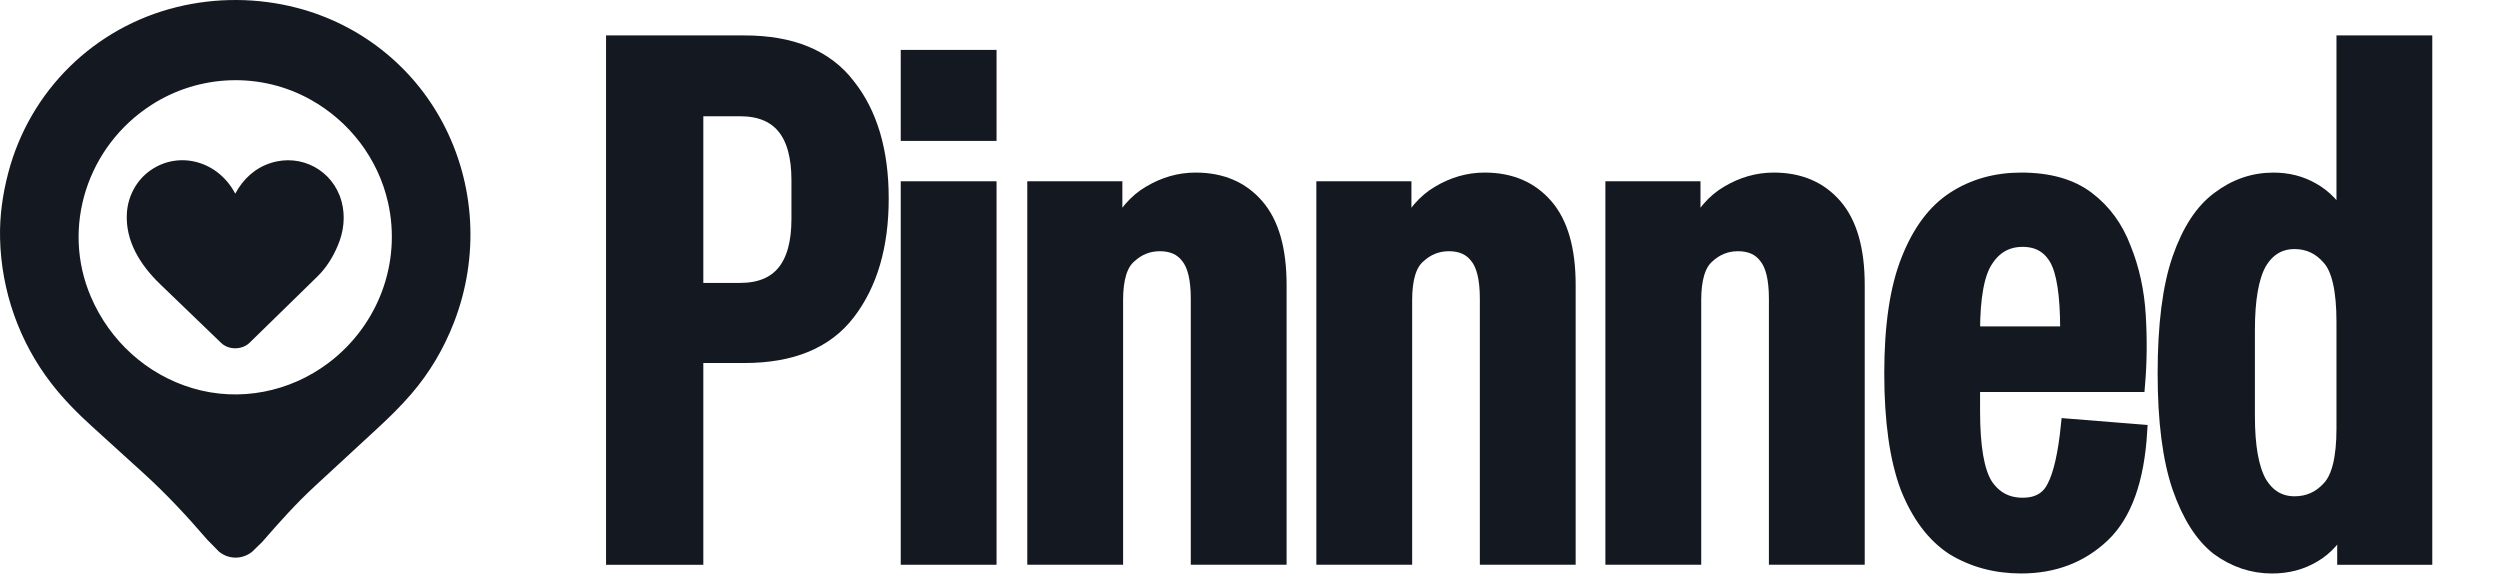
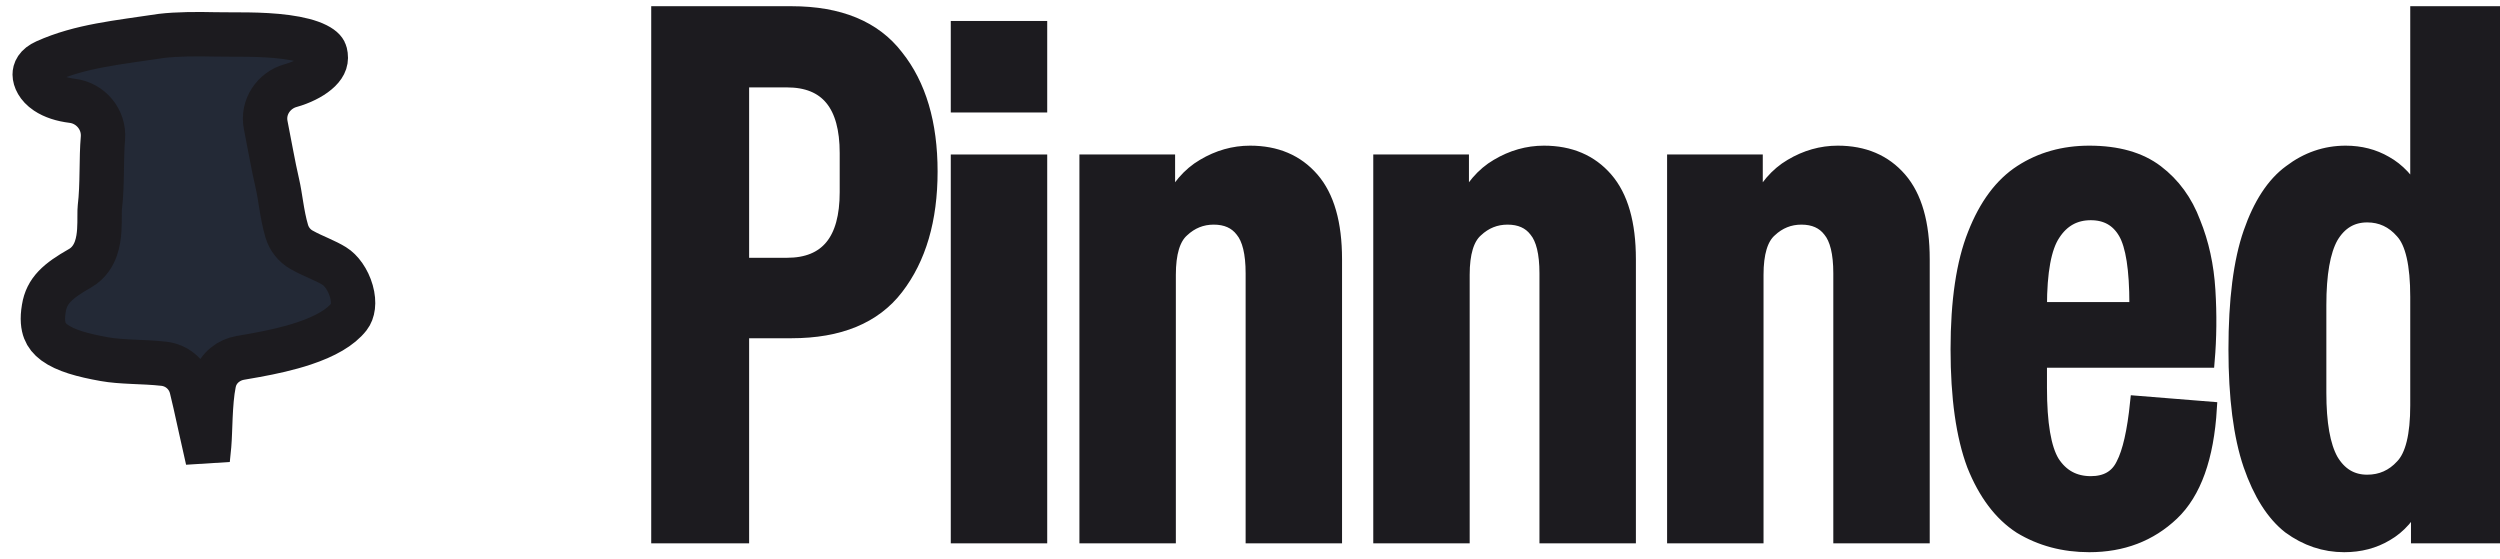
- <svg xmlns="http://www.w3.org/2000/svg" width="120" height="28" viewBox="0 0 120 28" fill="none">
-   <g>
-     <path d="M12.094 26.492C11.61 26.864 10.976 26.855 10.514 26.481L9.945 25.901C8.98 24.78 7.99 23.714 6.892 22.717L4.427 20.478C3.714 19.83 3.058 19.17 2.465 18.404C0.923 16.41 0.061 13.965 0.003 11.442C-0.022 10.363 0.127 9.327 0.394 8.305C1.427 4.351 4.529 1.306 8.501 0.336C10.38 -0.123 12.366 -0.113 14.25 0.376C17.256 1.157 19.785 3.142 21.242 5.875C22.819 8.835 23.004 12.333 21.796 15.462C21.306 16.729 20.631 17.877 19.745 18.907C19.218 19.519 18.669 20.052 18.075 20.6L15.117 23.331C14.204 24.174 13.398 25.078 12.586 26.013L12.094 26.492ZM15.773 17.416C18.154 15.616 19.282 12.619 18.623 9.71C18.147 7.613 16.78 5.824 14.9 4.778C12.507 3.447 9.562 3.557 7.262 5.04C4.197 7.016 2.924 10.896 4.365 14.252C5.272 16.364 7.044 17.983 9.252 18.637C11.49 19.3 13.906 18.826 15.773 17.416Z" fill="#141820" />
-     <path d="M15.231 13.276L11.98 16.452C11.627 16.797 10.982 16.813 10.616 16.461L7.687 13.64C6.737 12.725 6.01 11.576 6.09 10.233C6.141 9.372 6.589 8.612 7.237 8.166C8.607 7.223 10.47 7.727 11.292 9.296C11.671 8.588 12.244 8.066 12.988 7.826C14.454 7.353 15.985 8.172 16.393 9.663C16.588 10.374 16.503 11.121 16.205 11.81C15.973 12.347 15.672 12.846 15.231 13.276Z" fill="#141820" />
+ <svg xmlns="http://www.w3.org/2000/svg" width="112.642" height="25.16" viewBox="0 0 112.642 25.16" fill="none">
+   <g transform="translate(8.821 12.58) rotate(-4) translate(-8 -12.0533)">
+     <path d="M7.229 1.009C7.922 0.976 8.814 1.033 9.631 1.11C10.452 1.188 11.684 1.217 12.841 1.456C13.409 1.574 13.863 1.726 14.169 1.908C14.465 2.084 14.517 2.219 14.529 2.293C14.582 2.601 14.489 2.826 14.219 3.058C13.948 3.289 13.533 3.483 13.062 3.606L12.856 3.653C12.116 3.809 11.518 4.512 11.629 5.359C11.736 6.177 11.831 7.153 11.972 8.037C12.017 8.322 12.04 8.627 12.075 9.007C12.108 9.365 12.15 9.779 12.241 10.184C12.322 10.541 12.537 10.861 12.852 11.068C13.114 11.242 13.407 11.394 13.635 11.517C13.881 11.65 14.087 11.766 14.271 11.899C14.557 12.103 14.845 12.548 14.956 13.082C15.067 13.617 14.958 14.012 14.771 14.22C14.36 14.679 13.635 15.03 12.662 15.28C11.948 15.464 11.184 15.575 10.458 15.656L9.747 15.73C9.252 15.78 8.737 16.091 8.528 16.651L8.491 16.766C8.362 17.227 8.286 17.792 8.229 18.277C8.169 18.804 8.131 19.231 8.079 19.563C8.045 19.777 8.006 19.992 7.969 20.206C7.827 19.307 7.692 18.349 7.581 17.631L7.465 16.921L7.44 16.811C7.298 16.269 6.856 15.857 6.301 15.754C5.827 15.666 5.317 15.614 4.879 15.563C4.419 15.509 4.011 15.453 3.642 15.36C2.672 15.117 1.912 14.848 1.452 14.459C1.245 14.283 1.12 14.099 1.056 13.89C0.99 13.676 0.964 13.359 1.08 12.885L1.082 12.876C1.264 12.1 1.789 11.697 2.833 11.197C3.264 10.991 3.491 10.63 3.609 10.355C3.728 10.079 3.784 9.789 3.815 9.56C3.848 9.325 3.863 9.085 3.876 8.907C3.891 8.702 3.9 8.597 3.911 8.539C4.013 8.014 4.066 7.443 4.111 6.92C4.158 6.377 4.198 5.883 4.269 5.431C4.401 4.585 3.824 3.806 3.013 3.648C2.548 3.557 2.161 3.402 1.866 3.174C1.498 2.889 1.391 2.556 1.404 2.347C1.415 2.189 1.498 1.957 1.929 1.799C3.559 1.2 5.253 1.17 7.229 1.009Z" fill="#232936" stroke="#1C1B1F" stroke-width="2" />
  </g>
-   <g transform="translate(29.09 1.7)">
-     <path d="M11.619 2.393C10.568 1.023 8.91 0.338 6.644 0.338H0.338V25.072H4.332V15.387H6.644C8.91 15.387 10.568 14.702 11.619 13.332C12.694 11.938 13.231 10.104 13.231 7.828C13.231 5.552 12.694 3.74 11.619 2.393ZM9.237 8.803C9.237 11.079 8.303 12.217 6.434 12.217H4.332V3.543H6.434C8.303 3.543 9.237 4.681 9.237 6.957V8.803Z" fill="#141820" stroke="#141820" stroke-width="0.675" />
-     <path d="M14.483 4.726V1.033H18.407V4.726H14.483ZM14.483 25.071V7.339H18.407V25.071H14.483Z" fill="#141820" stroke="#141820" stroke-width="0.675" />
-     <path d="M20.557 25.071V7.339H24.446V9.464C24.866 8.581 25.415 7.943 26.093 7.548C26.794 7.13 27.529 6.921 28.3 6.921C29.538 6.921 30.519 7.339 31.243 8.175C31.967 9.011 32.329 10.277 32.329 11.972V25.071H28.405V12.634C28.405 11.682 28.242 11.008 27.915 10.614C27.611 10.219 27.167 10.021 26.583 10.021C26.023 10.021 25.532 10.219 25.112 10.614C24.691 10.985 24.481 11.682 24.481 12.704V25.071L20.557 25.071Z" fill="#141820" stroke="#141820" stroke-width="0.675" />
-     <path d="M34.432 25.071V7.339H38.321V9.464C38.741 8.581 39.29 7.943 39.968 7.548C40.668 7.13 41.404 6.921 42.175 6.921C43.413 6.921 44.394 7.339 45.118 8.175C45.842 9.011 46.204 10.277 46.204 11.972V25.071H42.28V12.634C42.28 11.682 42.117 11.008 41.79 10.614C41.486 10.219 41.042 10.021 40.458 10.021C39.898 10.021 39.407 10.219 38.987 10.614C38.566 10.985 38.356 11.682 38.356 12.704V25.071L34.432 25.071Z" fill="#141820" stroke="#141820" stroke-width="0.675" />
-     <path d="M48.306 25.071V7.339H52.196V9.464C52.616 8.581 53.165 7.943 53.842 7.548C54.543 7.13 55.279 6.921 56.05 6.921C57.288 6.921 58.269 7.339 58.993 8.175C59.717 9.011 60.079 10.277 60.079 11.972V25.071H56.155V12.634C56.155 11.682 55.991 11.008 55.664 10.614C55.361 10.219 54.917 10.021 54.333 10.021C53.772 10.021 53.282 10.219 52.861 10.614C52.441 10.985 52.231 11.682 52.231 12.704V25.071L48.306 25.071Z" fill="#141820" stroke="#141820" stroke-width="0.675" />
-     <path d="M67.928 25.489C66.713 25.489 65.627 25.198 64.67 24.618C63.735 24.014 63 23.039 62.462 21.692C61.949 20.321 61.692 18.498 61.692 16.222C61.692 13.946 61.96 12.135 62.497 10.788C63.035 9.418 63.77 8.43 64.705 7.827C65.639 7.223 66.713 6.921 67.928 6.921C69.259 6.921 70.322 7.223 71.116 7.827C71.911 8.43 72.495 9.232 72.868 10.23C73.265 11.206 73.499 12.274 73.569 13.435C73.639 14.573 73.627 15.688 73.534 16.78H65.616V18.034C65.616 19.729 65.814 20.902 66.211 21.552C66.632 22.203 67.227 22.528 67.998 22.528C68.722 22.528 69.224 22.237 69.505 21.657C69.808 21.076 70.03 20.101 70.17 18.731L73.639 19.009C73.499 21.332 72.903 22.992 71.852 23.991C70.801 24.99 69.493 25.489 67.928 25.489ZM65.616 14.202V14.306H70.135V14.097C70.135 12.448 69.96 11.322 69.61 10.718C69.259 10.114 68.722 9.812 67.998 9.812C67.251 9.812 66.667 10.137 66.246 10.788C65.826 11.415 65.616 12.553 65.616 14.202Z" fill="#141820" stroke="#141820" stroke-width="0.675" />
-     <path d="M79.964 25.49C79.03 25.49 78.166 25.199 77.371 24.619C76.601 24.015 75.982 23.04 75.514 21.692C75.047 20.322 74.814 18.499 74.814 16.223C74.814 13.901 75.047 12.066 75.514 10.719C75.982 9.372 76.612 8.408 77.406 7.827C78.201 7.224 79.076 6.922 80.034 6.922C80.735 6.922 81.365 7.084 81.926 7.409C82.51 7.735 83.001 8.257 83.398 8.977V0.338H87.322V25.072H83.433V23.295C83.059 24.061 82.568 24.619 81.961 24.967C81.377 25.316 80.712 25.49 79.964 25.49ZM78.808 18.279C78.808 19.718 78.995 20.775 79.368 21.449C79.766 22.122 80.326 22.459 81.05 22.459C81.704 22.459 82.253 22.215 82.697 21.727C83.164 21.24 83.398 20.287 83.398 18.871V13.75C83.398 12.217 83.164 11.195 82.697 10.684C82.253 10.173 81.704 9.918 81.05 9.918C80.326 9.918 79.766 10.254 79.368 10.928C78.995 11.601 78.808 12.67 78.808 14.133V18.279Z" fill="#141820" stroke="#141820" stroke-width="0.675" />
+   <g transform="translate(29.342 0.28)">
+     <path d="M0.3 23.901V0.3H6.318C8.48 0.3 10.062 0.954 11.065 2.261C12.09 3.547 12.603 5.275 12.603 7.447C12.603 9.619 12.09 11.369 11.065 12.699C10.062 14.006 8.48 14.66 6.318 14.66H4.111V23.901H0.3ZM6.117 3.358H4.111V11.635H6.117C7.9 11.635 8.792 10.549 8.792 8.378V6.616C8.792 4.444 7.9 3.358 6.117 3.358Z" fill="#1C1B1F" />
+     <path d="M13.797 4.488V0.965H17.542V4.488H13.797ZM13.797 23.901V6.981H17.542V23.901H13.797Z" fill="#1C1B1F" />
+     <path d="M19.593 23.901V6.981H23.304V9.009C23.705 8.167 24.229 7.558 24.875 7.181C25.544 6.782 26.246 6.583 26.982 6.583C28.163 6.583 29.099 6.981 29.79 7.779C30.481 8.577 30.826 9.785 30.826 11.402V23.901H27.082V12.034C27.082 11.126 26.926 10.483 26.614 10.106C26.324 9.729 25.901 9.541 25.343 9.541C24.809 9.541 24.34 9.729 23.939 10.106C23.538 10.461 23.338 11.126 23.338 12.101V23.901H19.593Z" fill="#1C1B1F" />
+     <path d="M32.833 23.901V6.981H36.544V9.009C36.945 8.167 37.469 7.558 38.115 7.181C38.784 6.782 39.486 6.583 40.221 6.583C41.402 6.583 42.339 6.981 43.029 7.779C43.72 8.577 44.066 9.785 44.066 11.402V23.901H40.321V12.034C40.321 11.126 40.165 10.483 39.853 10.106C39.564 9.729 39.14 9.541 38.583 9.541C38.048 9.541 37.58 9.729 37.179 10.106C36.778 10.461 36.577 11.126 36.577 12.101V23.901H32.833Z" fill="#1C1B1F" />
+     <path d="M46.072 23.901V6.981H49.783V9.009C50.184 8.167 50.708 7.558 51.354 7.181C52.023 6.782 52.725 6.583 53.461 6.583C54.642 6.583 55.578 6.981 56.269 7.779C56.96 8.577 57.305 9.785 57.305 11.402V23.901H53.561V12.034C53.561 11.126 53.405 10.483 53.093 10.106C52.803 9.729 52.38 9.541 51.822 9.541C51.288 9.541 50.819 9.729 50.418 10.106C50.017 10.461 49.817 11.126 49.817 12.101V23.901H46.072Z" fill="#1C1B1F" />
+     <path d="M64.794 24.3C63.636 24.3 62.599 24.023 61.685 23.469C60.794 22.893 60.092 21.962 59.579 20.677C59.089 19.369 58.844 17.63 58.844 15.458C58.844 13.286 59.1 11.558 59.613 10.272C60.125 8.965 60.827 8.023 61.719 7.447C62.61 6.871 63.636 6.583 64.794 6.583C66.065 6.583 67.079 6.871 67.837 7.447C68.595 8.023 69.152 8.788 69.508 9.74C69.887 10.671 70.11 11.691 70.177 12.799C70.244 13.884 70.233 14.948 70.144 15.99H62.588V17.186C62.588 18.804 62.777 19.923 63.156 20.544C63.557 21.164 64.126 21.474 64.861 21.474C65.552 21.474 66.031 21.198 66.299 20.643C66.589 20.09 66.8 19.159 66.934 17.851L70.244 18.117C70.11 20.333 69.542 21.918 68.539 22.871C67.536 23.823 66.288 24.3 64.794 24.3ZM62.588 13.53V13.63H66.901V13.43C66.901 11.857 66.734 10.782 66.399 10.206C66.065 9.63 65.552 9.342 64.861 9.342C64.148 9.342 63.591 9.652 63.19 10.272C62.789 10.871 62.588 11.957 62.588 13.53Z" fill="#1C1B1F" />
+     <path d="M76.279 24.3C75.388 24.3 74.563 24.023 73.805 23.469C73.07 22.893 72.479 21.962 72.034 20.677C71.588 19.369 71.365 17.63 71.365 15.458C71.365 13.242 71.588 11.491 72.034 10.206C72.479 8.921 73.081 8.001 73.839 7.447C74.597 6.871 75.432 6.583 76.346 6.583C77.015 6.583 77.617 6.738 78.151 7.048C78.709 7.358 79.177 7.857 79.556 8.544V0.3H83.3V23.901H79.589V22.206C79.233 22.937 78.764 23.469 78.185 23.801C77.628 24.134 76.993 24.3 76.279 24.3ZM75.176 17.419C75.176 18.793 75.354 19.801 75.711 20.444C76.09 21.087 76.625 21.408 77.316 21.408C77.94 21.408 78.463 21.175 78.887 20.71C79.333 20.245 79.556 19.336 79.556 17.984V13.098C79.556 11.635 79.333 10.66 78.887 10.173C78.463 9.685 77.94 9.441 77.316 9.441C76.625 9.441 76.09 9.763 75.711 10.405C75.354 11.048 75.176 12.067 75.176 13.463V17.419Z" fill="#1C1B1F" />
+     <path d="M0.3 23.901V0.3H6.318C8.48 0.3 10.062 0.954 11.065 2.261C12.09 3.547 12.603 5.275 12.603 7.447C12.603 9.619 12.09 11.369 11.065 12.699C10.062 14.006 8.48 14.66 6.318 14.66H4.111V23.901H0.3ZM6.117 3.358H4.111V11.635H6.117C7.9 11.635 8.792 10.549 8.792 8.378V6.616C8.792 4.444 7.9 3.358 6.117 3.358Z" stroke="#1C1B1F" stroke-width="0.6" />
+     <path d="M13.797 4.488V0.965H17.542V4.488H13.797ZM13.797 23.901V6.981H17.542V23.901H13.797Z" stroke="#1C1B1F" stroke-width="0.6" />
+     <path d="M19.593 23.901V6.981H23.304V9.009C23.705 8.167 24.229 7.558 24.875 7.181C25.544 6.782 26.246 6.583 26.982 6.583C28.163 6.583 29.099 6.981 29.79 7.779C30.481 8.577 30.826 9.785 30.826 11.402V23.901H27.082V12.034C27.082 11.126 26.926 10.483 26.614 10.106C26.324 9.729 25.901 9.541 25.343 9.541C24.809 9.541 24.34 9.729 23.939 10.106C23.538 10.461 23.338 11.126 23.338 12.101V23.901H19.593Z" stroke="#1C1B1F" stroke-width="0.6" />
+     <path d="M32.833 23.901V6.981H36.544V9.009C36.945 8.167 37.469 7.558 38.115 7.181C38.784 6.782 39.486 6.583 40.221 6.583C41.402 6.583 42.339 6.981 43.029 7.779C43.72 8.577 44.066 9.785 44.066 11.402V23.901H40.321V12.034C40.321 11.126 40.165 10.483 39.853 10.106C39.564 9.729 39.14 9.541 38.583 9.541C38.048 9.541 37.58 9.729 37.179 10.106C36.778 10.461 36.577 11.126 36.577 12.101V23.901H32.833Z" stroke="#1C1B1F" stroke-width="0.6" />
+     <path d="M46.072 23.901V6.981H49.783V9.009C50.184 8.167 50.708 7.558 51.354 7.181C52.023 6.782 52.725 6.583 53.461 6.583C54.642 6.583 55.578 6.981 56.269 7.779C56.96 8.577 57.305 9.785 57.305 11.402V23.901H53.561V12.034C53.561 11.126 53.405 10.483 53.093 10.106C52.803 9.729 52.38 9.541 51.822 9.541C51.288 9.541 50.819 9.729 50.418 10.106C50.017 10.461 49.817 11.126 49.817 12.101V23.901H46.072Z" stroke="#1C1B1F" stroke-width="0.6" />
+     <path d="M64.794 24.3C63.636 24.3 62.599 24.023 61.685 23.469C60.794 22.893 60.092 21.962 59.579 20.677C59.089 19.369 58.844 17.63 58.844 15.458C58.844 13.286 59.1 11.558 59.613 10.272C60.125 8.965 60.827 8.023 61.719 7.447C62.61 6.871 63.636 6.583 64.794 6.583C66.065 6.583 67.079 6.871 67.837 7.447C68.595 8.023 69.152 8.788 69.508 9.74C69.887 10.671 70.11 11.691 70.177 12.799C70.244 13.884 70.233 14.948 70.144 15.99H62.588V17.186C62.588 18.804 62.777 19.923 63.156 20.544C63.557 21.164 64.126 21.474 64.861 21.474C65.552 21.474 66.031 21.198 66.299 20.643C66.589 20.09 66.8 19.159 66.934 17.851L70.244 18.117C70.11 20.333 69.542 21.918 68.539 22.871C67.536 23.823 66.288 24.3 64.794 24.3ZM62.588 13.53V13.63H66.901V13.43C66.901 11.857 66.734 10.782 66.399 10.206C66.065 9.63 65.552 9.342 64.861 9.342C64.148 9.342 63.591 9.652 63.19 10.272C62.789 10.871 62.588 11.957 62.588 13.53Z" stroke="#1C1B1F" stroke-width="0.6" />
+     <path d="M76.279 24.3C75.388 24.3 74.563 24.023 73.805 23.469C73.07 22.893 72.479 21.962 72.034 20.677C71.588 19.369 71.365 17.63 71.365 15.458C71.365 13.242 71.588 11.491 72.034 10.206C72.479 8.921 73.081 8.001 73.839 7.447C74.597 6.871 75.432 6.583 76.346 6.583C77.015 6.583 77.617 6.738 78.151 7.048C78.709 7.358 79.177 7.857 79.556 8.544V0.3H83.3V23.901H79.589V22.206C79.233 22.937 78.764 23.469 78.185 23.801C77.628 24.134 76.993 24.3 76.279 24.3ZM75.176 17.419C75.176 18.793 75.354 19.801 75.711 20.444C76.09 21.087 76.625 21.408 77.316 21.408C77.94 21.408 78.463 21.175 78.887 20.71C79.333 20.245 79.556 19.336 79.556 17.984V13.098C79.556 11.635 79.333 10.66 78.887 10.173C78.463 9.685 77.94 9.441 77.316 9.441C76.625 9.441 76.09 9.763 75.711 10.405C75.354 11.048 75.176 12.067 75.176 13.463V17.419Z" stroke="#1C1B1F" stroke-width="0.6" />
  </g>
</svg>
